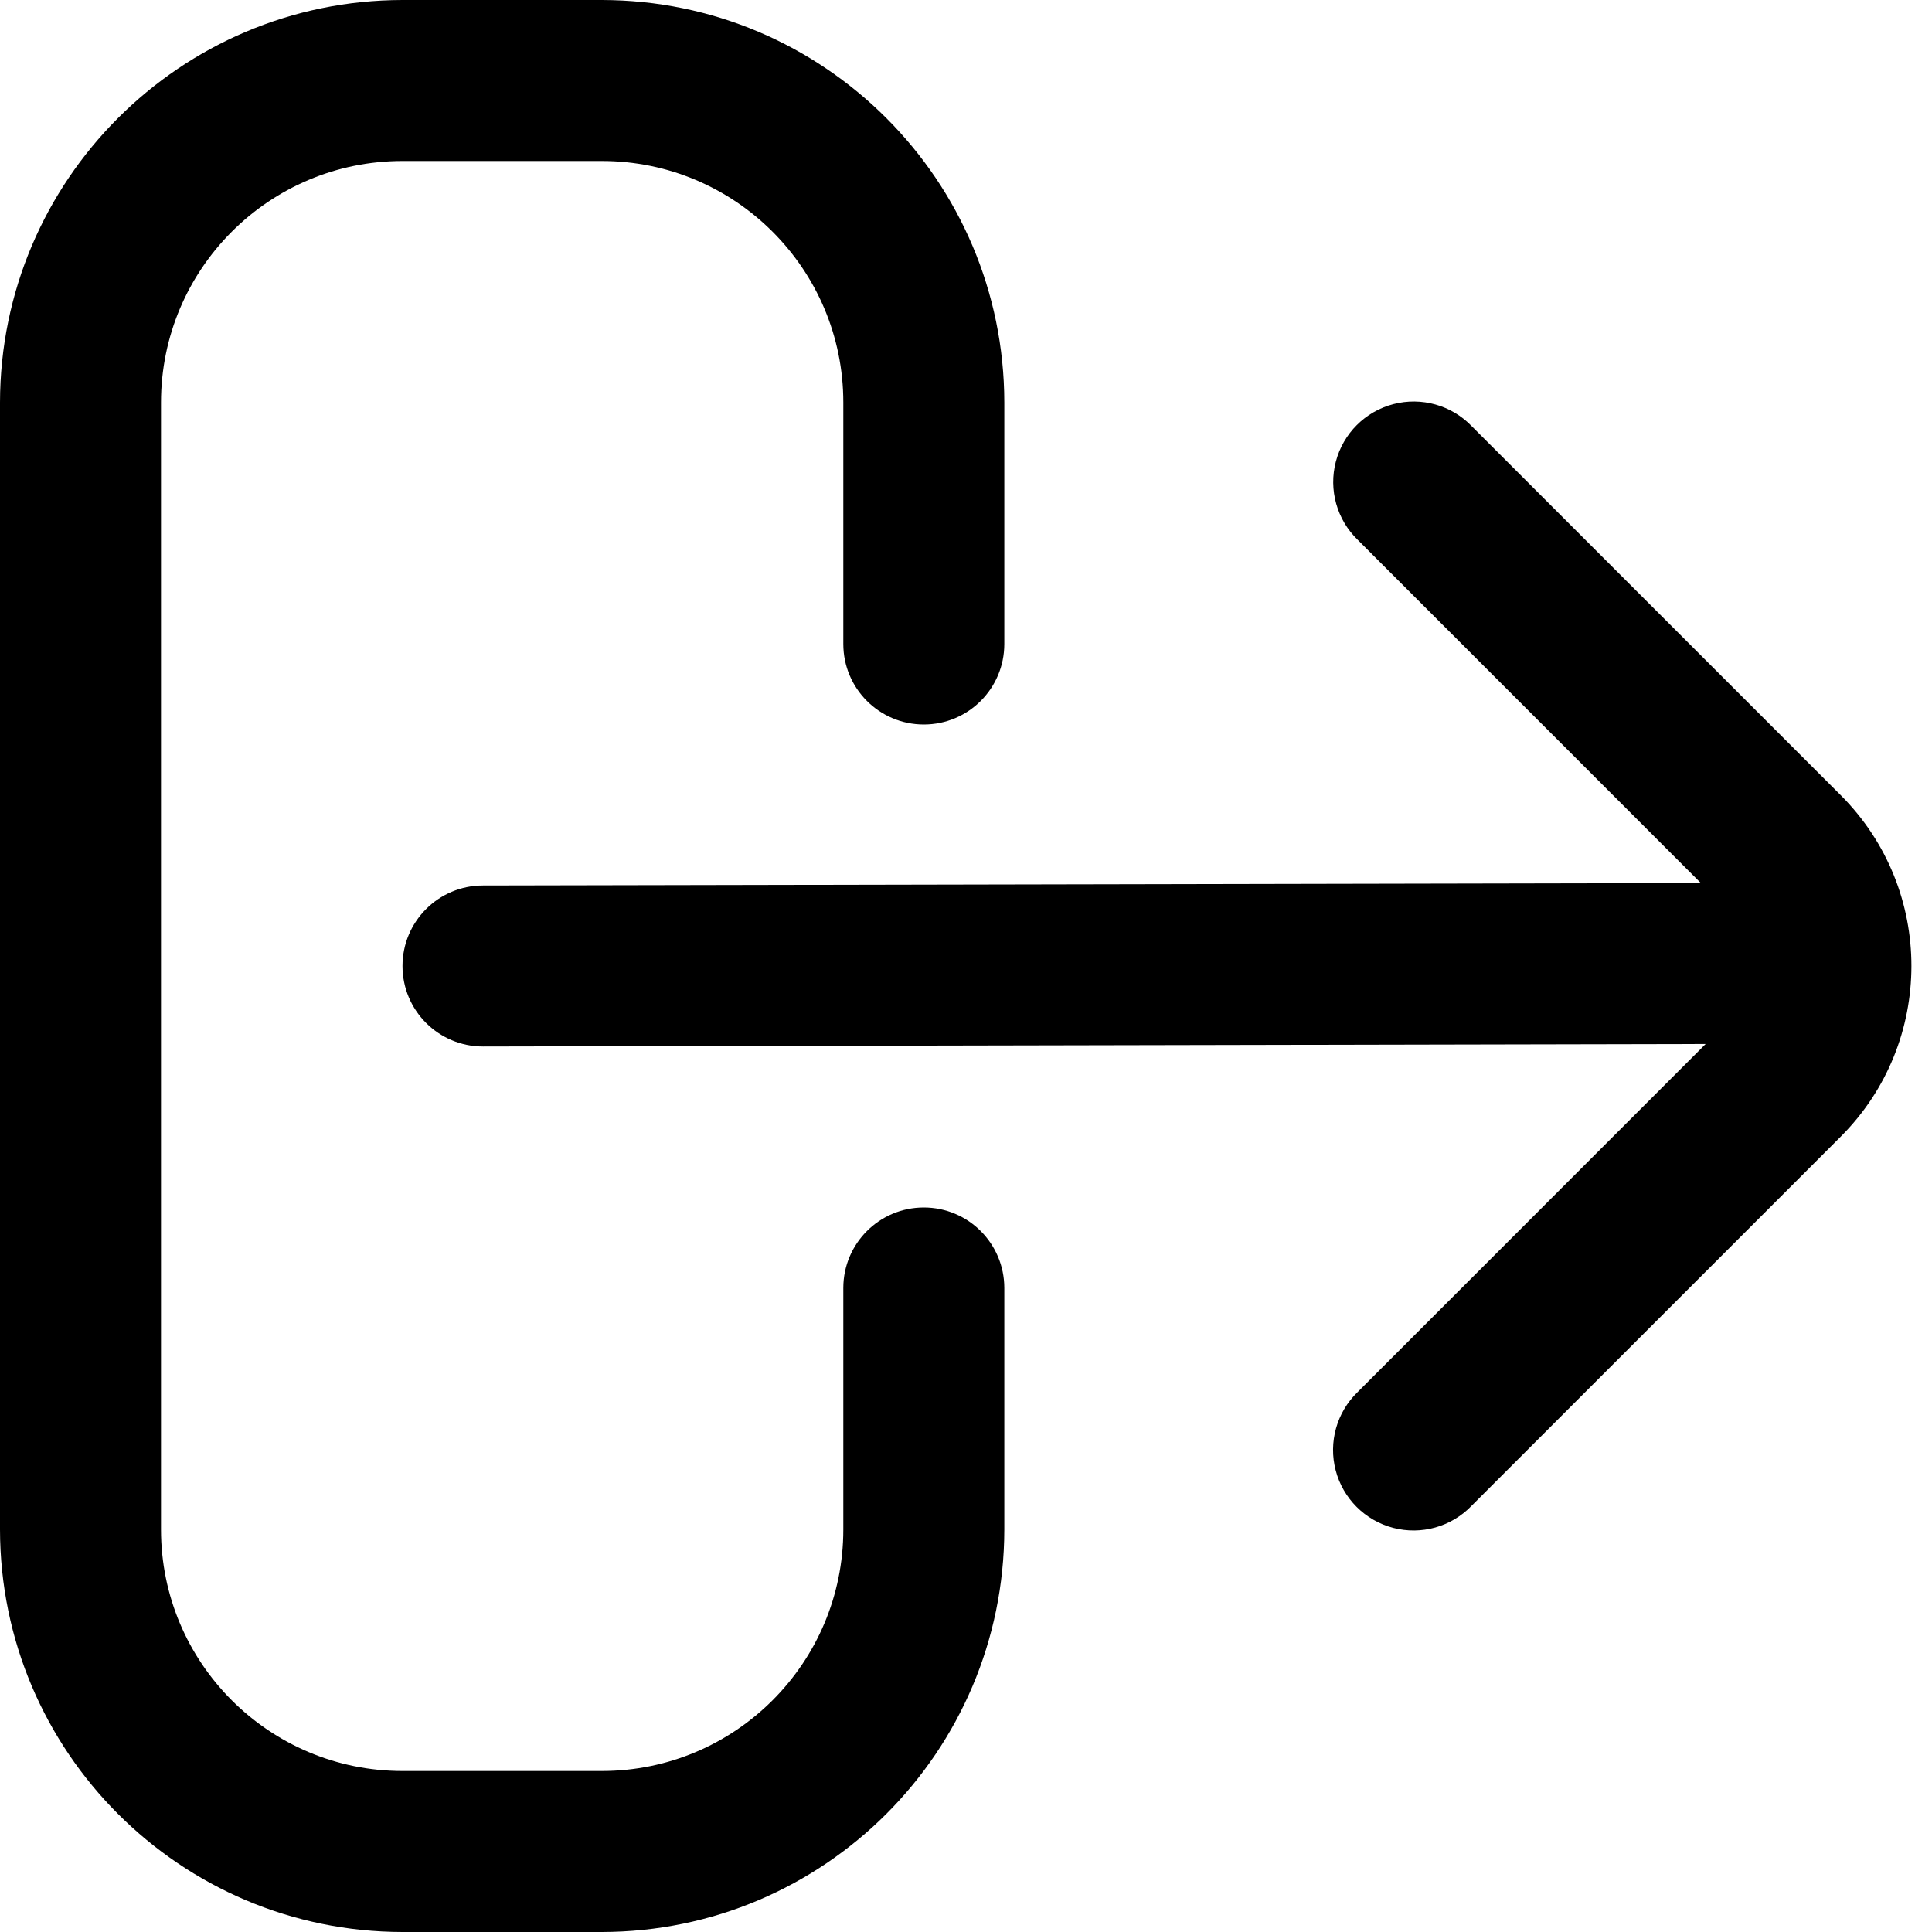
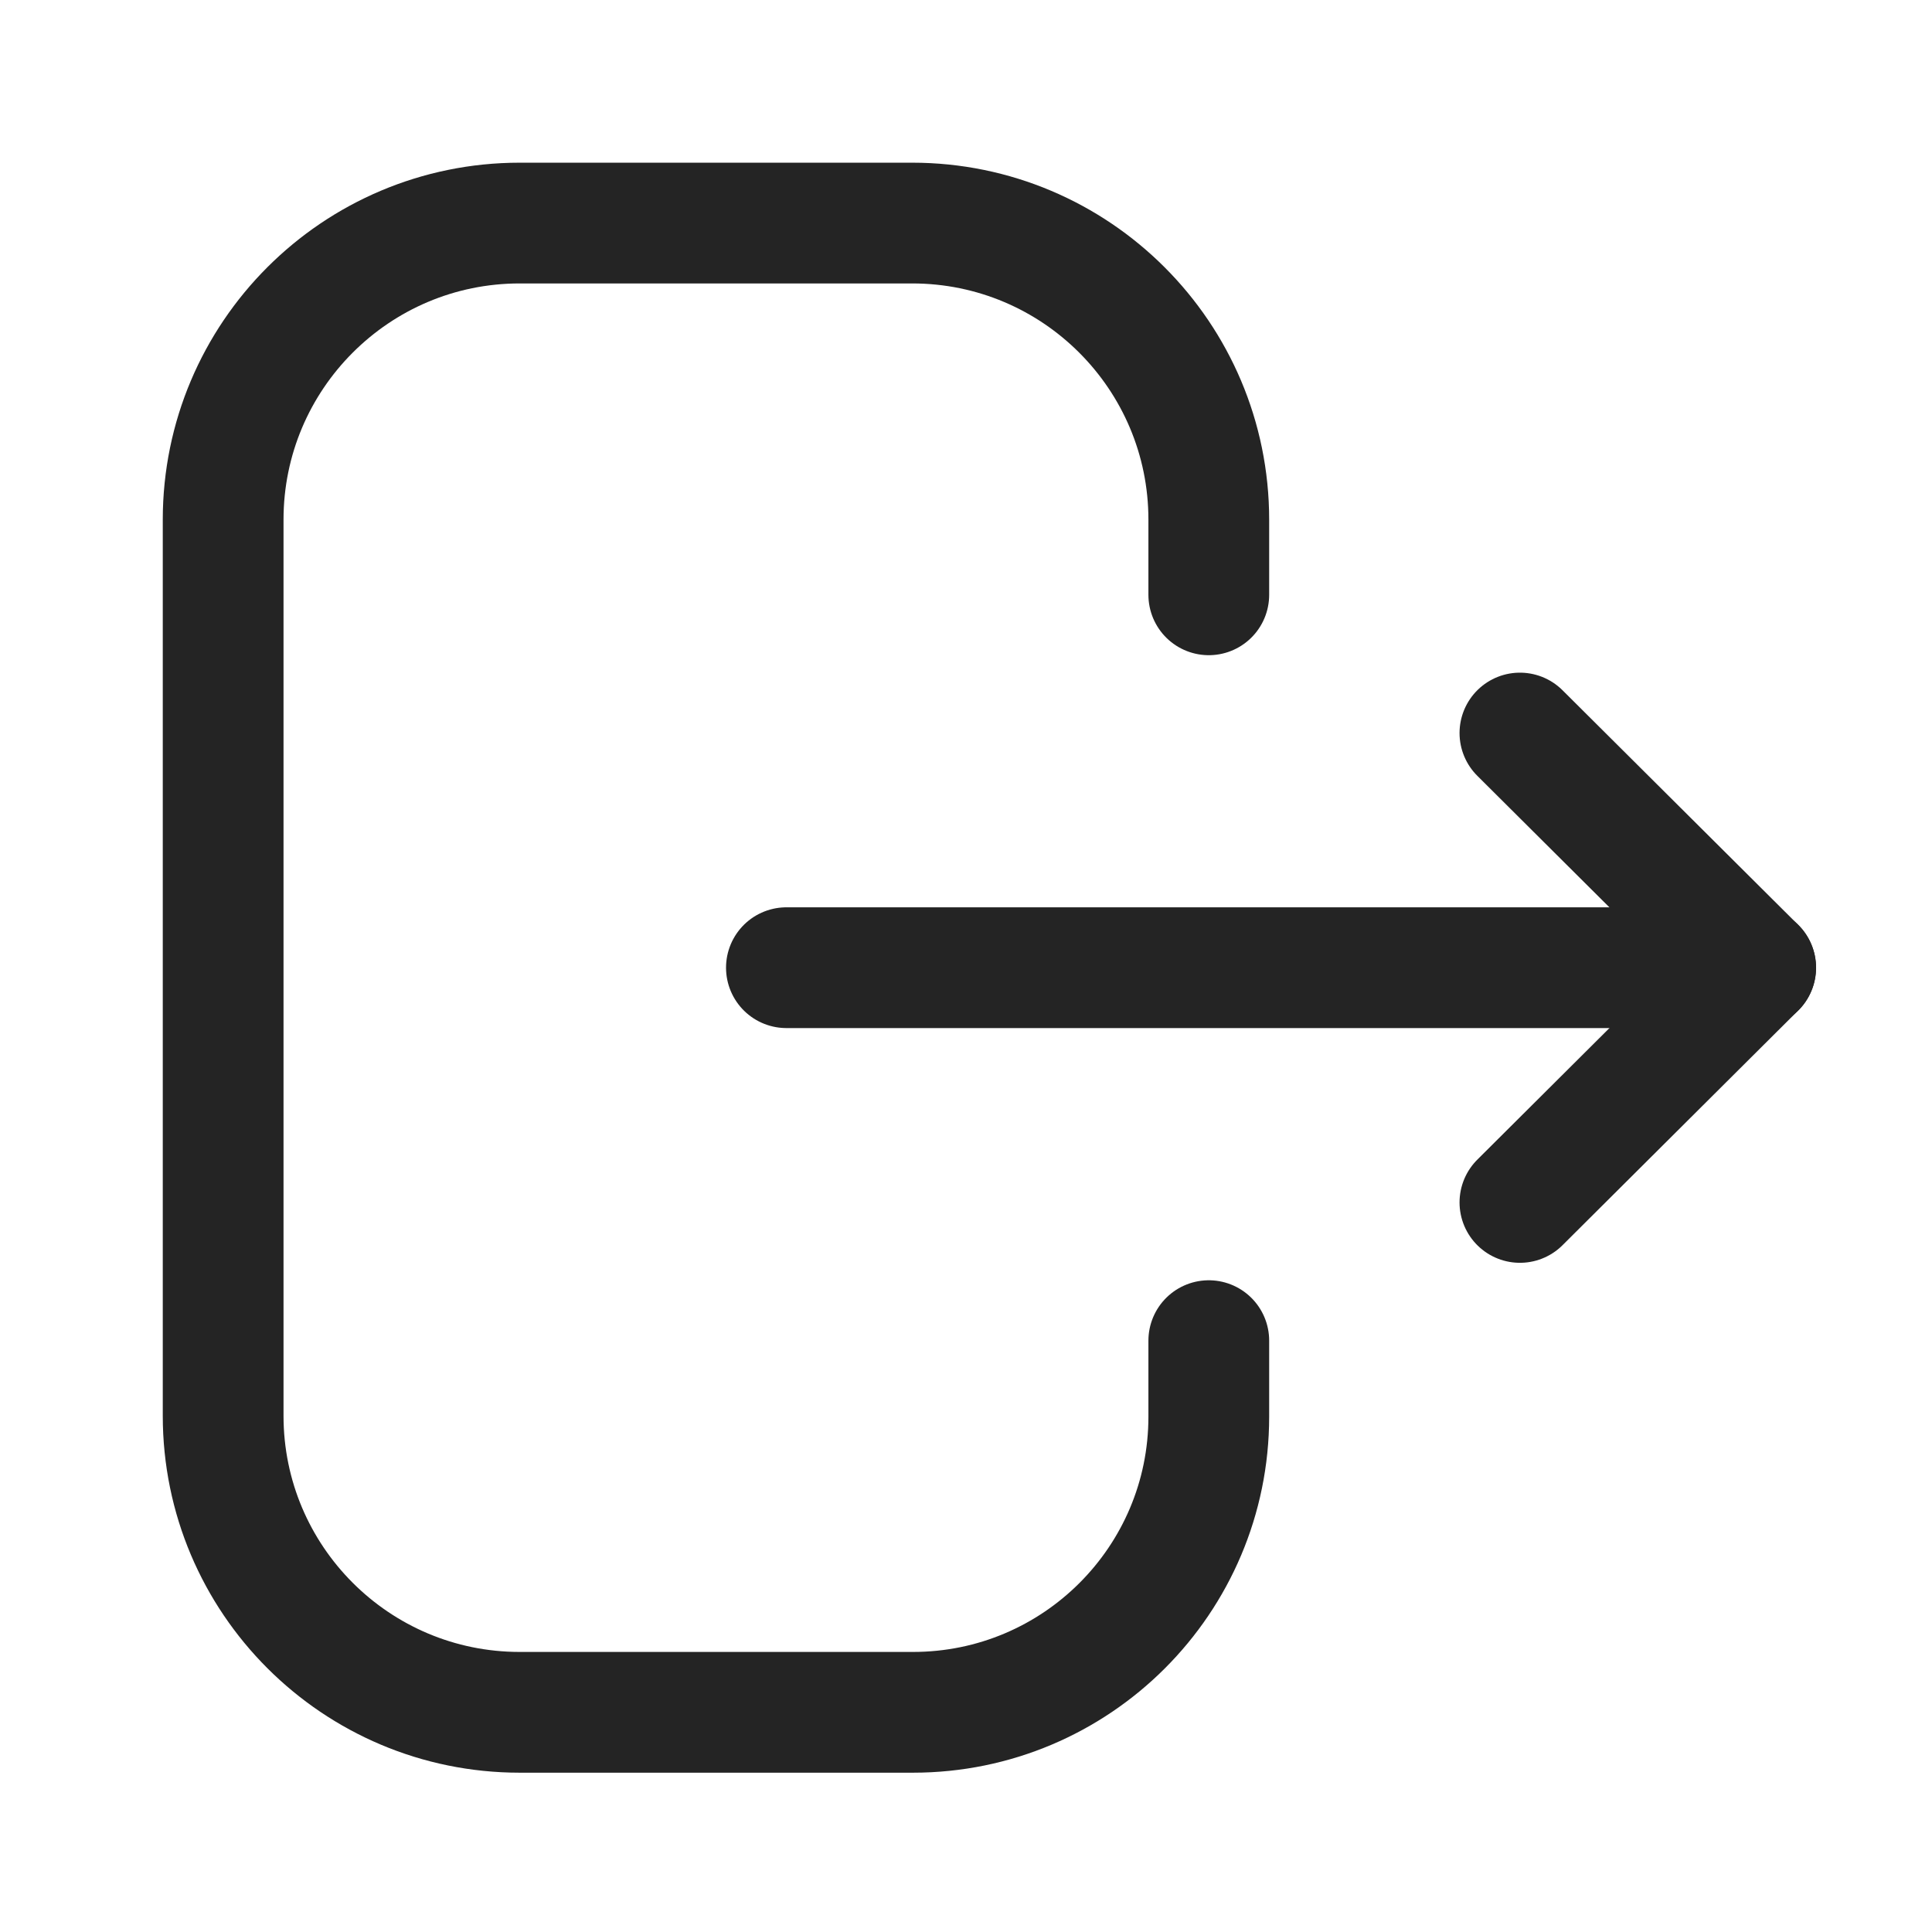
- <svg xmlns="http://www.w3.org/2000/svg" id="Layer_1" data-name="Layer 1" viewBox="0 0 24 24" width="512" height="512">
-   <path d="M11.476,15a1,1,0,0,0-1,1v3a3,3,0,0,1-3,3H5a3,3,0,0,1-3-3V5A3,3,0,0,1,5,2H7.476a3,3,0,0,1,3,3V8a1,1,0,0,0,2,0V5a5.006,5.006,0,0,0-5-5H5A5.006,5.006,0,0,0,0,5V19a5.006,5.006,0,0,0,5,5H7.476a5.006,5.006,0,0,0,5-5V16A1,1,0,0,0,11.476,15Z" />
-   <path d="M22.867,9.879,18.281,5.293a1,1,0,1,0-1.414,1.414l4.262,4.263L6,11a1,1,0,0,0,0,2H6l15.188-.031-4.323,4.324a1,1,0,1,0,1.414,1.414l4.586-4.586A3,3,0,0,0,22.867,9.879Z" />
+ <svg xmlns="http://www.w3.org/2000/svg" width="24" height="24" viewBox="0 0 24 24" fill="none">
+   <path d="M15.016 7.389V6.456C15.016 4.421 13.366 2.771 11.331 2.771H6.456C4.422 2.771 2.772 4.421 2.772 6.456V17.587C2.772 19.622 4.422 21.271 6.456 21.271H11.341C13.37 21.271 15.016 19.627 15.016 17.598V16.654" stroke="#242424" stroke-width="1.5" stroke-linecap="round" stroke-linejoin="round" />
+   <path d="M21.81 12.021H9.769" stroke="#242424" stroke-width="1.5" stroke-linecap="round" stroke-linejoin="round" />
+   <path d="M18.881 9.106L21.809 12.021L18.881 14.937" stroke="#242424" stroke-width="1.5" stroke-linecap="round" stroke-linejoin="round" />
</svg>
